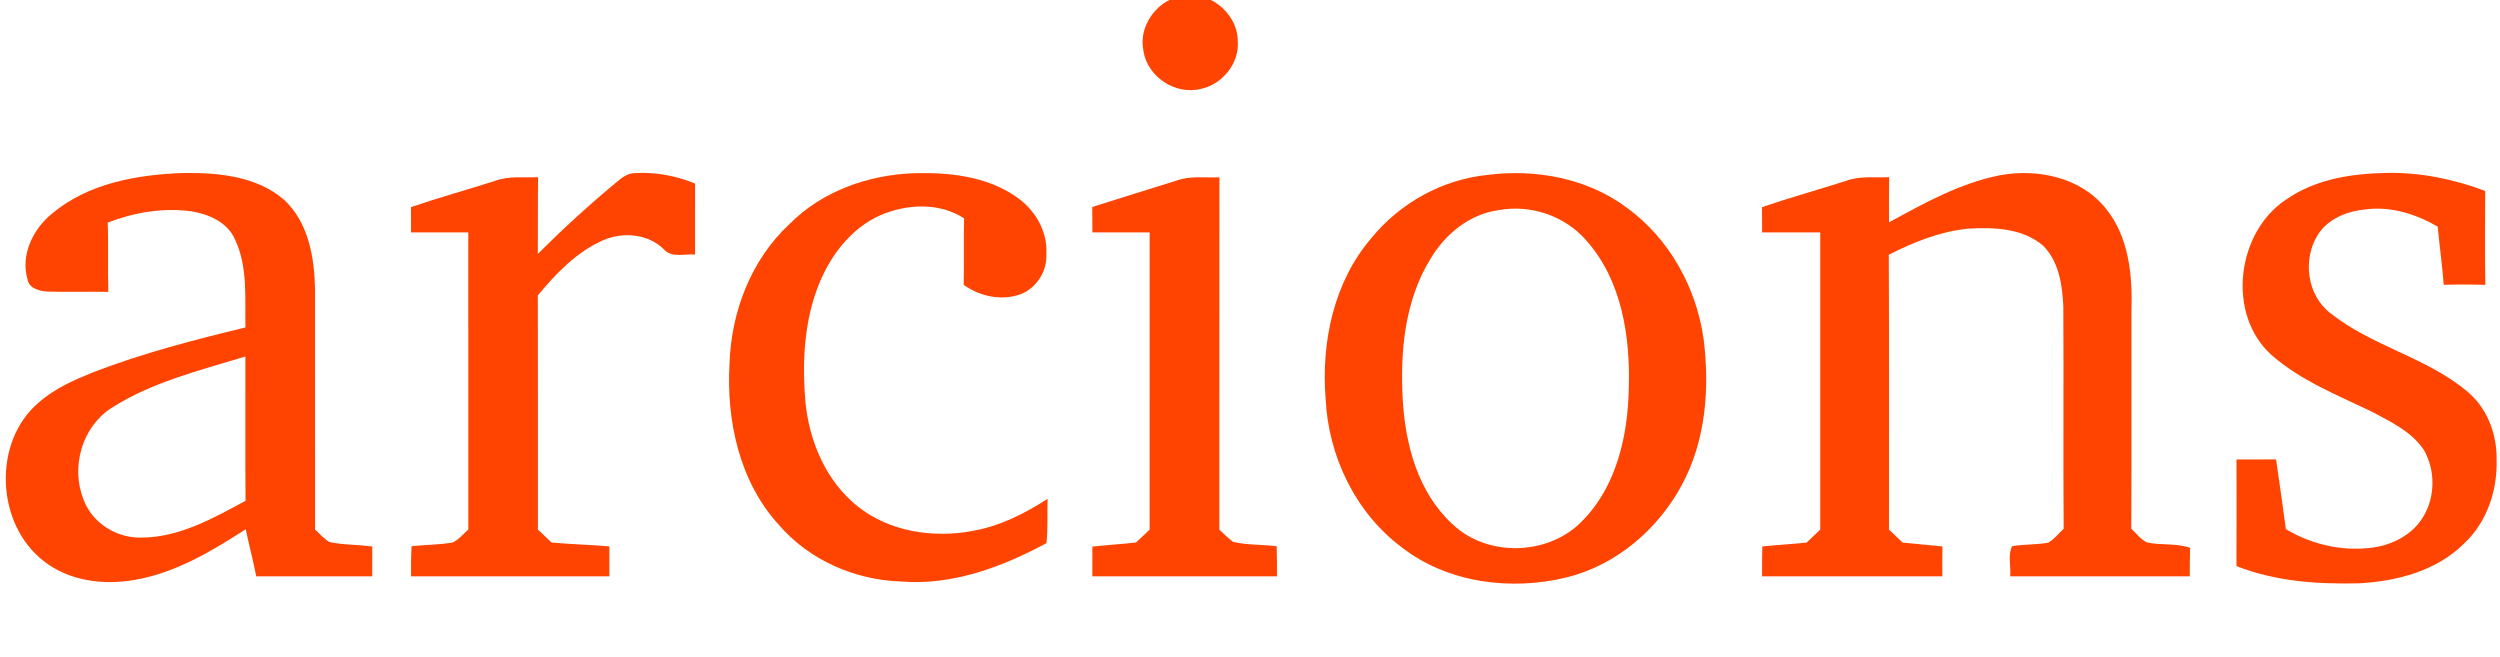
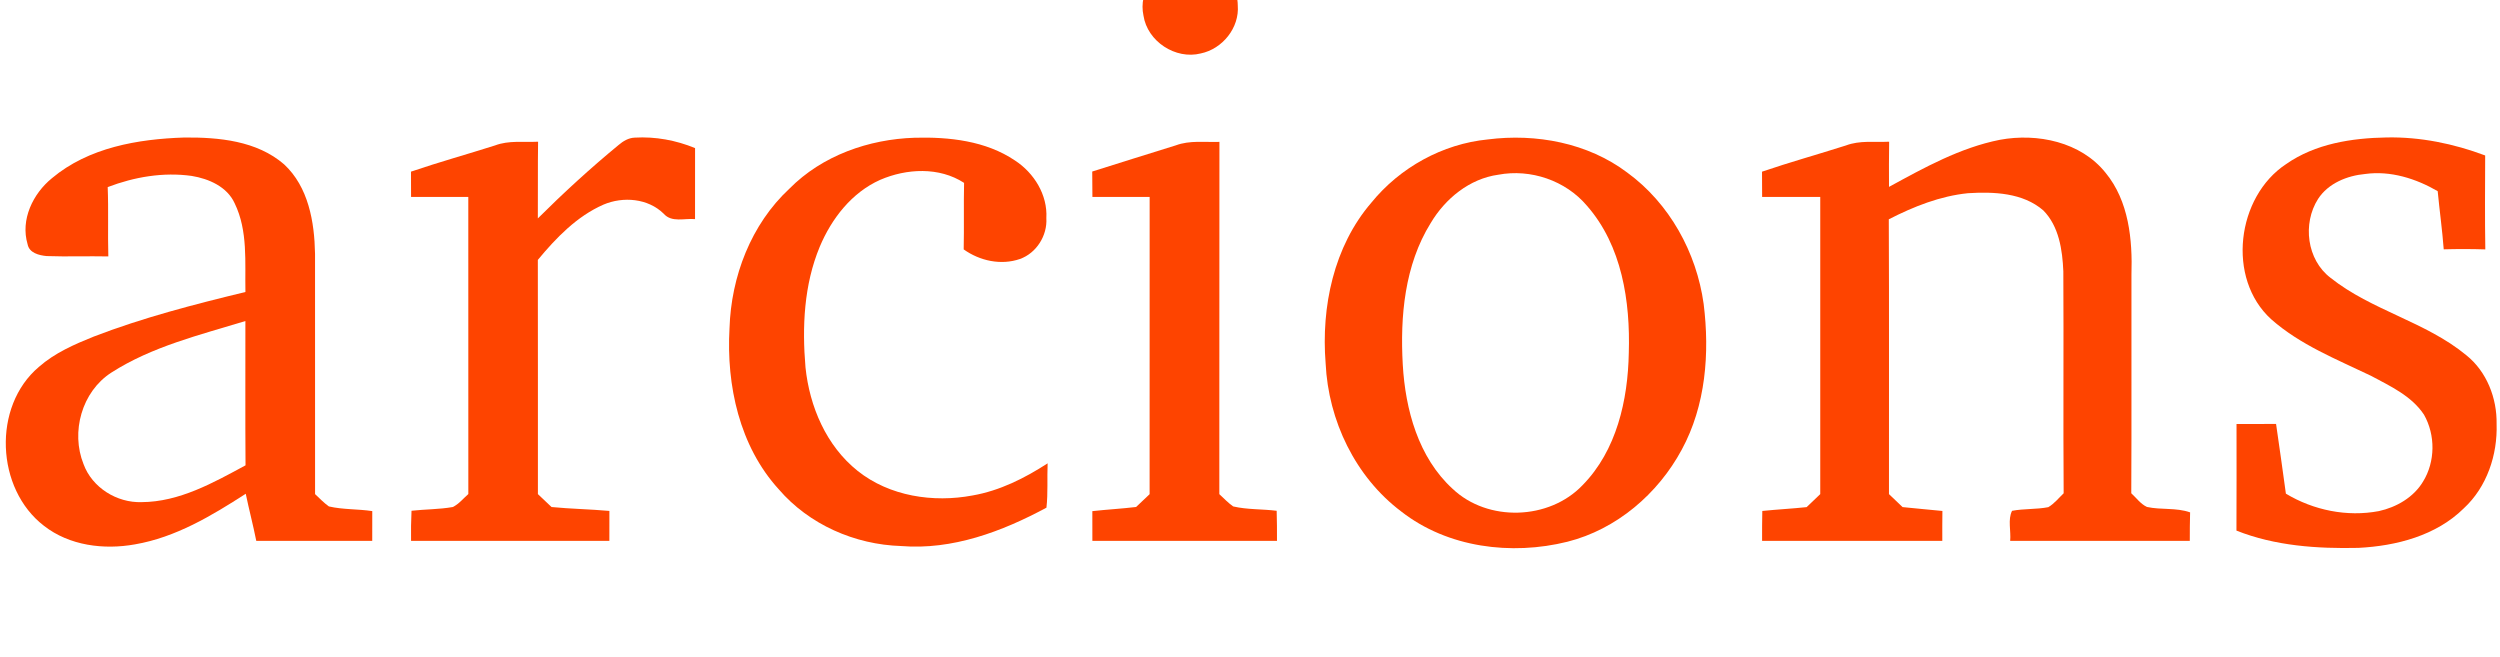
- <svg xmlns="http://www.w3.org/2000/svg" width="800pt" height="210pt" viewBox="50 70 705 90" version="1.1">
+ <svg xmlns="http://www.w3.org/2000/svg" width="800pt" height="210pt" viewBox="50 80 705 90" version="1.1">
  <path fill="#ffffff" d=" M 0.00 0.00 L 800.00 0.00 L 800.00 230.00 L 0.00 230.00 L 0.00 0.00 Z" />
  <path fill="#fe4400" d=" M 382.39 21.50 C 390.26 19.16 399.00 25.85 399.05 33.99 C 399.56 40.30 394.73 46.27 388.61 47.54 C 381.50 49.34 373.56 44.14 372.46 36.87 C 370.99 30.18 375.83 23.08 382.39 21.50 Z" />
  <path fill="#fe4400" d=" M 64.66 82.71 C 74.97 74.06 88.90 71.67 101.96 71.25 C 111.70 71.16 122.43 72.16 130.10 78.80 C 136.99 85.17 138.68 95.06 138.84 104.03 C 138.87 126.62 138.86 149.22 138.85 171.81 C 140.11 173.00 141.32 174.26 142.74 175.28 C 146.74 176.21 150.92 175.98 154.98 176.60 C 154.97 179.40 154.97 182.20 154.97 185.00 C 144.07 185.00 133.17 185.00 122.27 185.00 C 121.39 180.55 120.22 176.16 119.30 171.71 C 109.67 177.92 99.52 184.01 88.06 185.98 C 79.30 187.56 69.56 186.35 62.40 180.75 C 48.83 170.35 47.79 147.08 60.96 135.94 C 65.43 132.00 70.95 129.59 76.42 127.39 C 90.31 122.04 104.76 118.31 119.21 114.81 C 119.04 106.44 119.96 97.58 116.18 89.81 C 114.05 85.11 108.88 82.87 104.06 82.08 C 96.04 80.96 87.89 82.36 80.37 85.23 C 80.63 91.74 80.36 98.26 80.55 104.78 C 74.75 104.66 68.94 104.89 63.14 104.68 C 61.02 104.48 58.23 103.80 57.78 101.34 C 55.72 94.43 59.29 87.07 64.66 82.71 Z" />
  <path fill="#fe4400" d=" M 224.43 73.37 C 225.72 72.26 227.26 71.34 229.01 71.28 C 234.81 70.94 240.64 72.02 246.01 74.23 C 245.99 80.91 246.01 87.59 246.00 94.26 C 243.04 93.98 239.40 95.30 237.17 92.74 C 232.74 88.39 225.73 87.81 220.18 90.17 C 212.67 93.46 206.82 99.55 201.67 105.76 C 201.71 127.78 201.68 149.79 201.69 171.81 C 202.97 173.02 204.25 174.23 205.53 175.45 C 210.95 175.98 216.41 176.06 221.85 176.55 C 221.84 179.36 221.84 182.18 221.84 185.00 C 203.20 185.00 184.56 185.00 165.92 185.00 C 165.88 182.16 165.91 179.33 166.05 176.50 C 169.92 176.07 173.84 176.13 177.68 175.45 C 179.41 174.62 180.64 173.03 182.07 171.79 C 182.04 143.87 182.07 115.94 182.06 88.01 C 176.68 88.00 171.30 88.02 165.92 88.00 C 165.92 85.62 165.91 83.25 165.90 80.87 C 173.73 78.20 181.72 75.99 189.60 73.48 C 193.49 72.00 197.69 72.64 201.74 72.43 C 201.63 79.64 201.73 86.85 201.67 94.06 C 208.94 86.82 216.51 79.89 224.43 73.37 Z" />
  <path fill="#fe4400" d=" M 272.62 85.67 C 281.85 76.33 294.99 71.72 307.95 71.31 C 317.65 71.05 328.00 72.17 336.24 77.74 C 341.61 81.25 345.45 87.43 345.07 93.98 C 345.38 98.89 342.29 103.83 337.63 105.50 C 332.28 107.35 326.31 106.04 321.76 102.80 C 321.90 96.55 321.73 90.29 321.87 84.04 C 314.85 79.48 305.65 79.97 298.20 83.19 C 290.19 86.76 284.50 94.12 281.17 102.05 C 276.71 112.77 276.17 124.64 277.15 136.08 C 278.30 147.14 283.01 158.21 291.87 165.27 C 300.85 172.43 313.17 174.28 324.26 172.19 C 331.91 170.86 338.96 167.32 345.43 163.13 C 345.26 167.30 345.56 171.48 345.10 175.63 C 332.57 182.38 318.57 187.63 304.09 186.45 C 291.06 186.04 278.16 180.40 269.61 170.45 C 258.52 158.29 254.81 141.13 255.72 125.07 C 256.17 110.47 261.79 95.72 272.62 85.67 Z" />
  <path fill="#fe4400" d=" M 469.55 71.79 C 483.16 70.05 497.77 72.75 508.88 81.13 C 520.79 89.82 528.42 103.65 530.43 118.17 C 532.16 132.05 531.03 146.82 524.24 159.30 C 517.53 171.75 505.85 181.75 492.01 185.24 C 476.21 189.17 458.25 186.93 445.19 176.74 C 432.20 166.98 424.59 151.06 423.83 134.96 C 422.55 119.01 426.09 101.99 436.72 89.62 C 444.79 79.70 456.79 73.05 469.55 71.79 Z" />
  <path fill="#fe4400" d=" M 613.98 71.89 C 624.53 69.94 636.80 72.47 643.77 81.19 C 650.34 89.16 651.39 100.04 651.07 109.99 C 651.03 130.52 651.13 151.05 651.02 171.57 C 652.45 172.87 653.64 174.59 655.44 175.43 C 659.44 176.31 663.69 175.57 667.61 176.96 C 667.53 179.64 667.52 182.32 667.52 185.00 C 650.64 184.99 633.75 185.01 616.87 185.00 C 617.14 182.23 616.15 178.98 617.40 176.52 C 620.77 175.88 624.25 176.15 627.62 175.49 C 629.31 174.50 630.54 172.92 631.95 171.58 C 631.80 150.72 631.98 129.85 631.86 108.98 C 631.60 102.95 630.64 96.27 626.20 91.79 C 620.42 86.80 612.23 86.51 604.99 86.95 C 597.12 87.74 589.63 90.73 582.64 94.31 C 582.76 120.14 582.66 145.98 582.69 171.81 C 583.97 173.02 585.25 174.24 586.53 175.47 C 590.27 175.88 594.02 176.17 597.76 176.56 C 597.72 179.37 597.72 182.18 597.73 184.99 C 580.79 185.01 563.85 185.00 546.91 185.00 C 546.90 182.18 546.91 179.37 546.97 176.56 C 551.13 176.13 555.30 175.92 559.47 175.48 C 560.73 174.24 562.02 173.02 563.31 171.81 C 563.31 143.88 563.31 115.94 563.31 88.01 C 557.84 88.00 552.38 88.02 546.92 88.00 C 546.91 85.62 546.91 83.25 546.89 80.88 C 554.71 78.21 562.68 76.00 570.55 73.49 C 574.45 72.00 578.67 72.63 582.74 72.43 C 582.66 76.67 582.69 80.92 582.70 85.17 C 592.63 79.75 602.76 74.11 613.98 71.89 Z" />
  <path fill="#fe4400" d=" M 694.69 78.74 C 702.91 72.99 713.19 71.40 723.01 71.23 C 732.51 71.04 741.94 72.98 750.82 76.31 C 750.79 85.14 750.71 93.97 750.86 102.80 C 746.94 102.67 743.03 102.67 739.13 102.78 C 738.72 97.30 737.95 91.85 737.43 86.38 C 731.30 82.82 724.13 80.55 716.99 81.53 C 711.90 82.00 706.55 84.15 703.68 88.59 C 699.27 95.52 700.52 105.73 707.21 110.81 C 718.80 120.04 734.05 123.18 745.51 132.65 C 751.26 137.25 754.17 144.76 754.04 152.02 C 754.33 160.73 751.30 169.81 744.80 175.81 C 737.00 183.53 725.75 186.43 715.08 186.97 C 703.48 187.23 691.56 186.43 680.68 182.10 C 680.73 172.08 680.70 162.06 680.70 152.04 C 684.41 152.04 688.13 152.05 691.85 152.01 C 692.77 158.56 693.76 165.11 694.62 171.68 C 702.41 176.37 711.87 178.30 720.84 176.60 C 725.80 175.51 730.63 172.73 733.29 168.29 C 736.78 162.65 736.82 155.14 733.56 149.40 C 730.05 144.10 724.05 141.36 718.63 138.45 C 708.92 133.78 698.64 129.72 690.47 122.49 C 677.83 111.00 680.71 87.95 694.69 78.74 Z" />
  <path fill="#fe4400" d=" M 381.58 73.46 C 385.52 71.99 389.77 72.62 393.88 72.48 C 393.83 105.59 393.89 138.70 393.85 171.82 C 395.12 173.00 396.32 174.27 397.75 175.28 C 401.76 176.22 405.94 175.99 410.02 176.51 C 410.11 179.34 410.12 182.17 410.11 185.00 C 392.75 185.00 375.40 185.00 358.05 185.00 C 358.05 182.20 358.05 179.40 358.04 176.61 C 362.15 176.15 366.28 175.93 370.38 175.44 C 371.64 174.22 372.91 173.02 374.19 171.83 C 374.20 143.89 374.19 115.95 374.20 88.01 C 368.81 88.00 363.44 88.01 358.06 88.00 C 358.05 85.61 358.04 83.22 358.01 80.84 C 365.85 78.33 373.72 75.93 381.58 73.46 Z" />
  <path fill="#fff" d=" M 472.52 81.74 C 481.64 80.02 491.50 83.37 497.51 90.48 C 507.40 101.74 509.76 117.48 509.32 131.97 C 509.08 145.27 505.89 159.52 496.28 169.29 C 486.87 179.16 469.56 179.72 459.64 170.32 C 449.96 161.47 446.31 147.98 445.58 135.28 C 444.81 121.68 446.10 107.22 453.45 95.38 C 457.55 88.49 464.40 82.86 472.52 81.74 Z" />
  <path fill="#fff" d=" M 81.37 137.56 C 92.84 130.19 106.30 126.94 119.20 123.00 C 119.22 136.56 119.14 150.13 119.24 163.69 C 110.15 168.61 100.55 174.02 89.94 174.07 C 82.96 174.30 75.99 169.98 73.56 163.36 C 69.92 154.29 73.06 142.93 81.37 137.56 Z" />
</svg>
